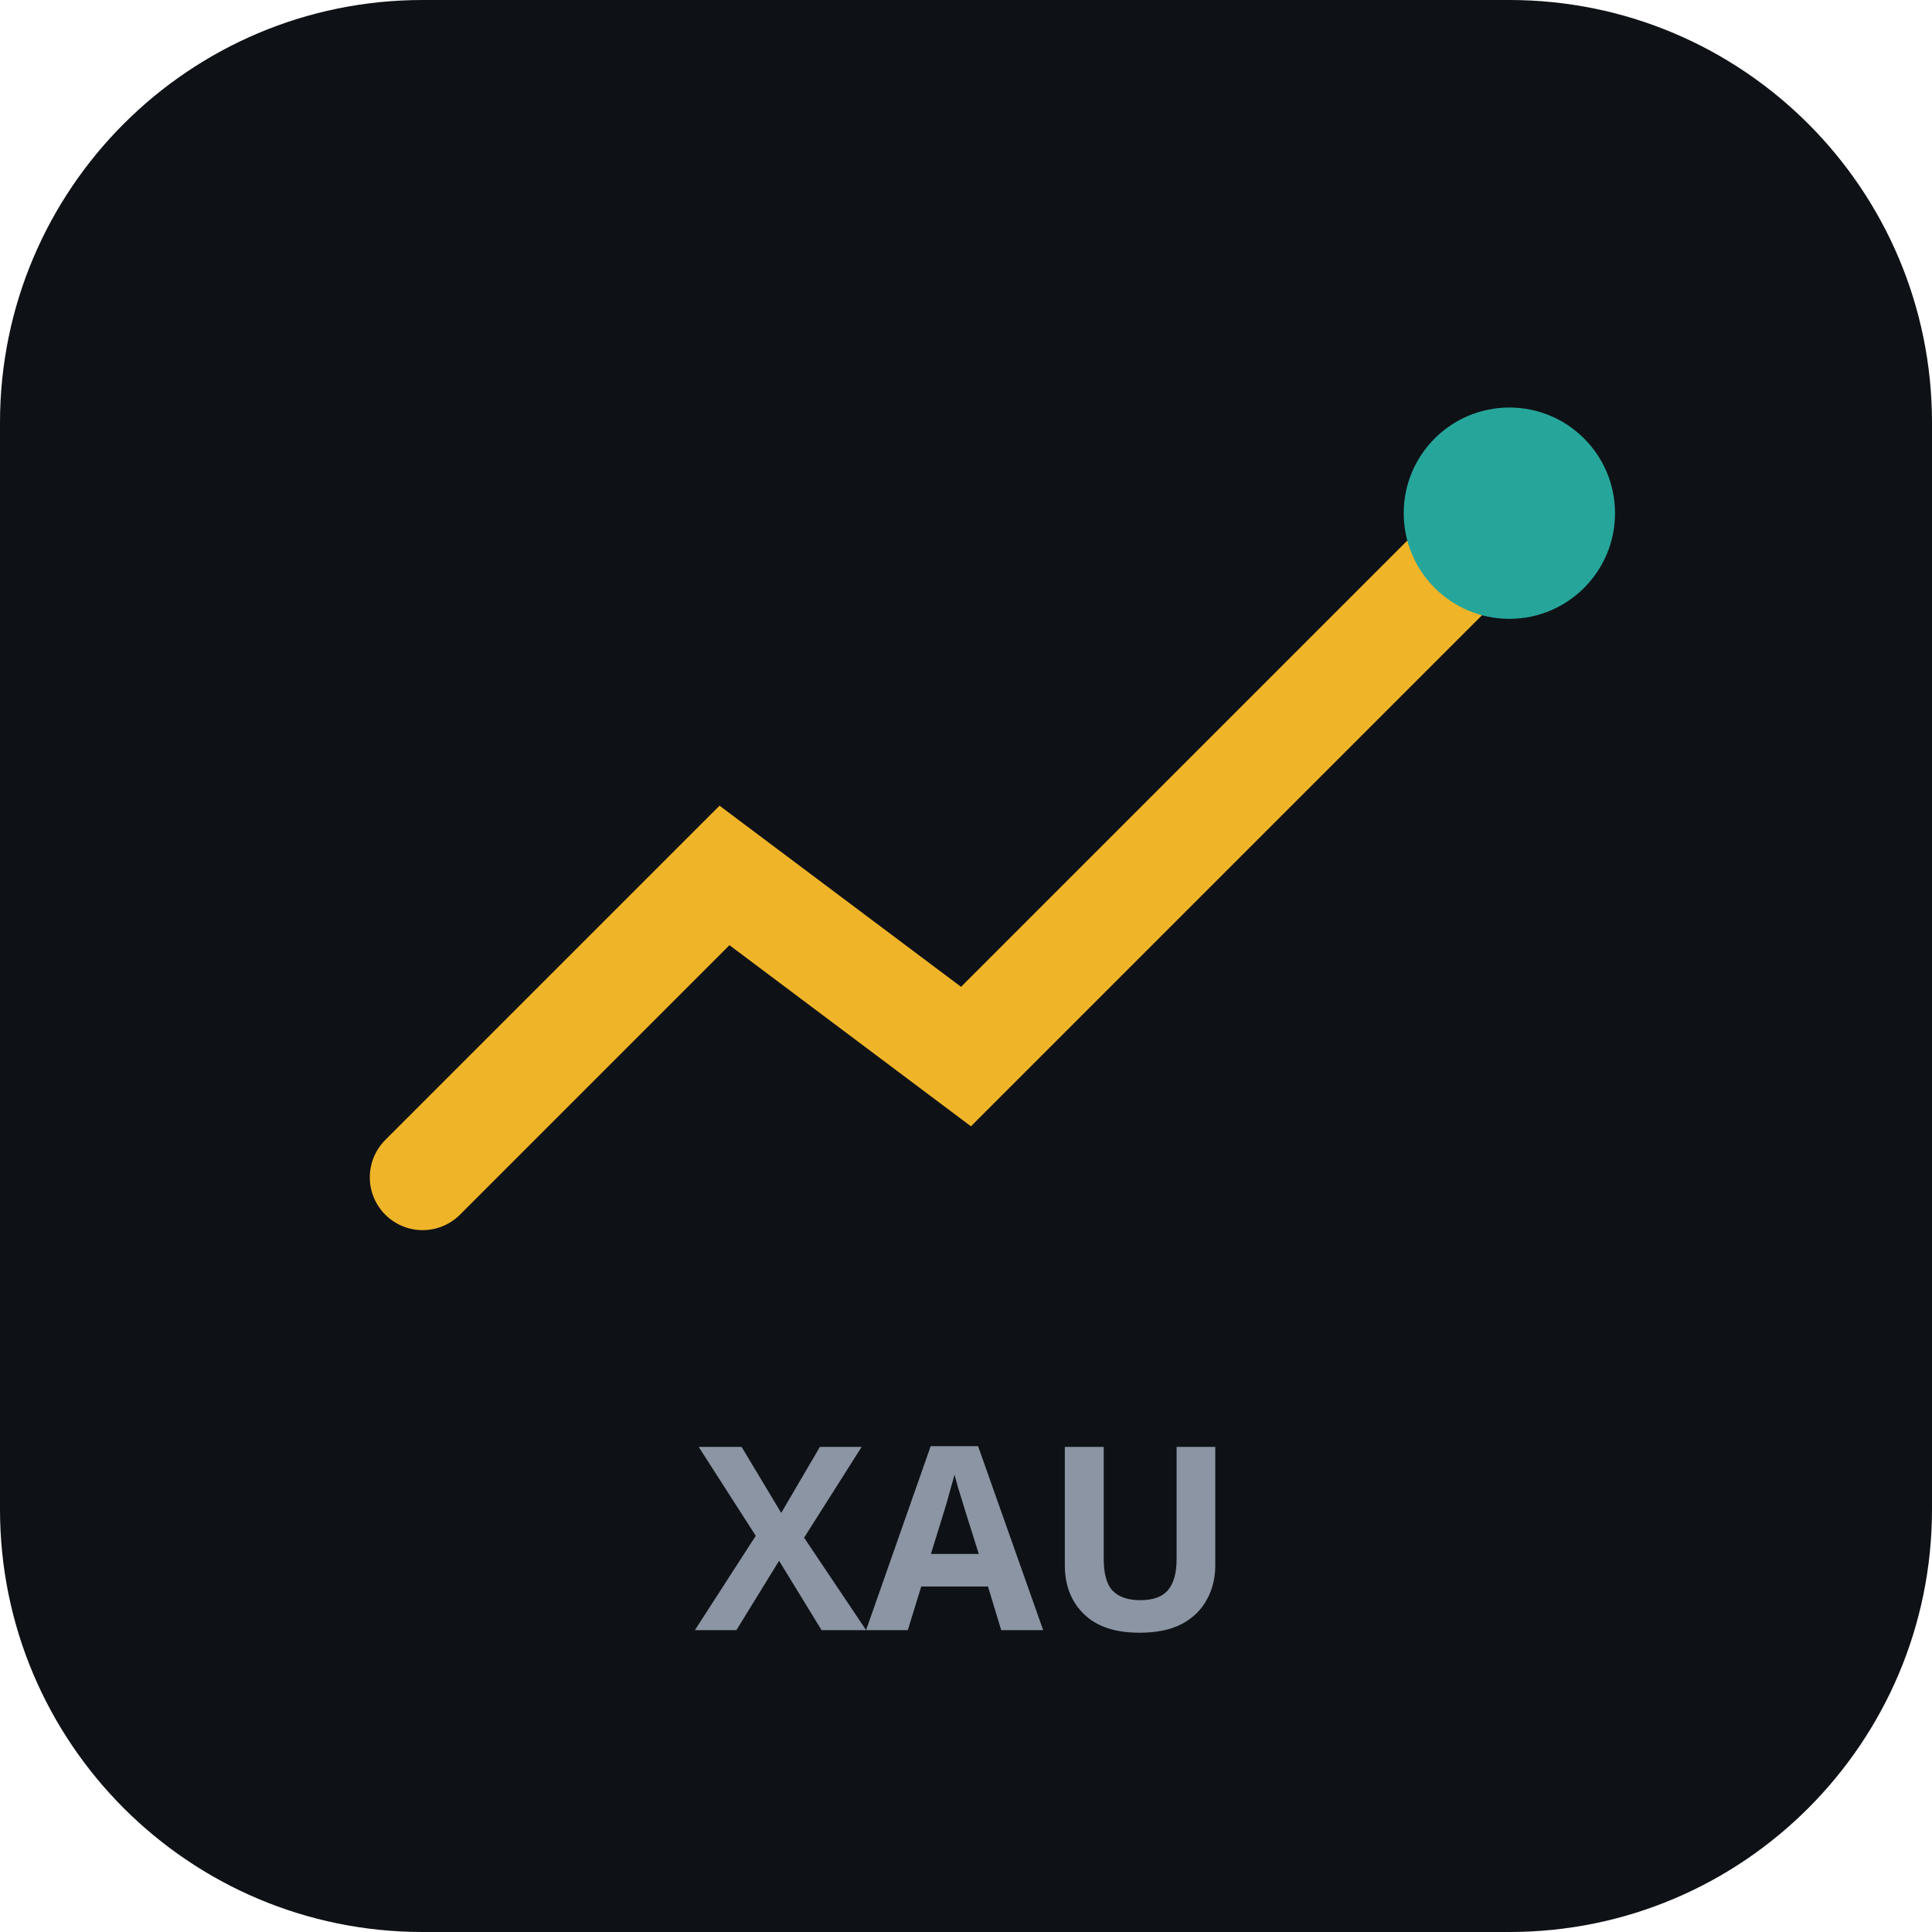
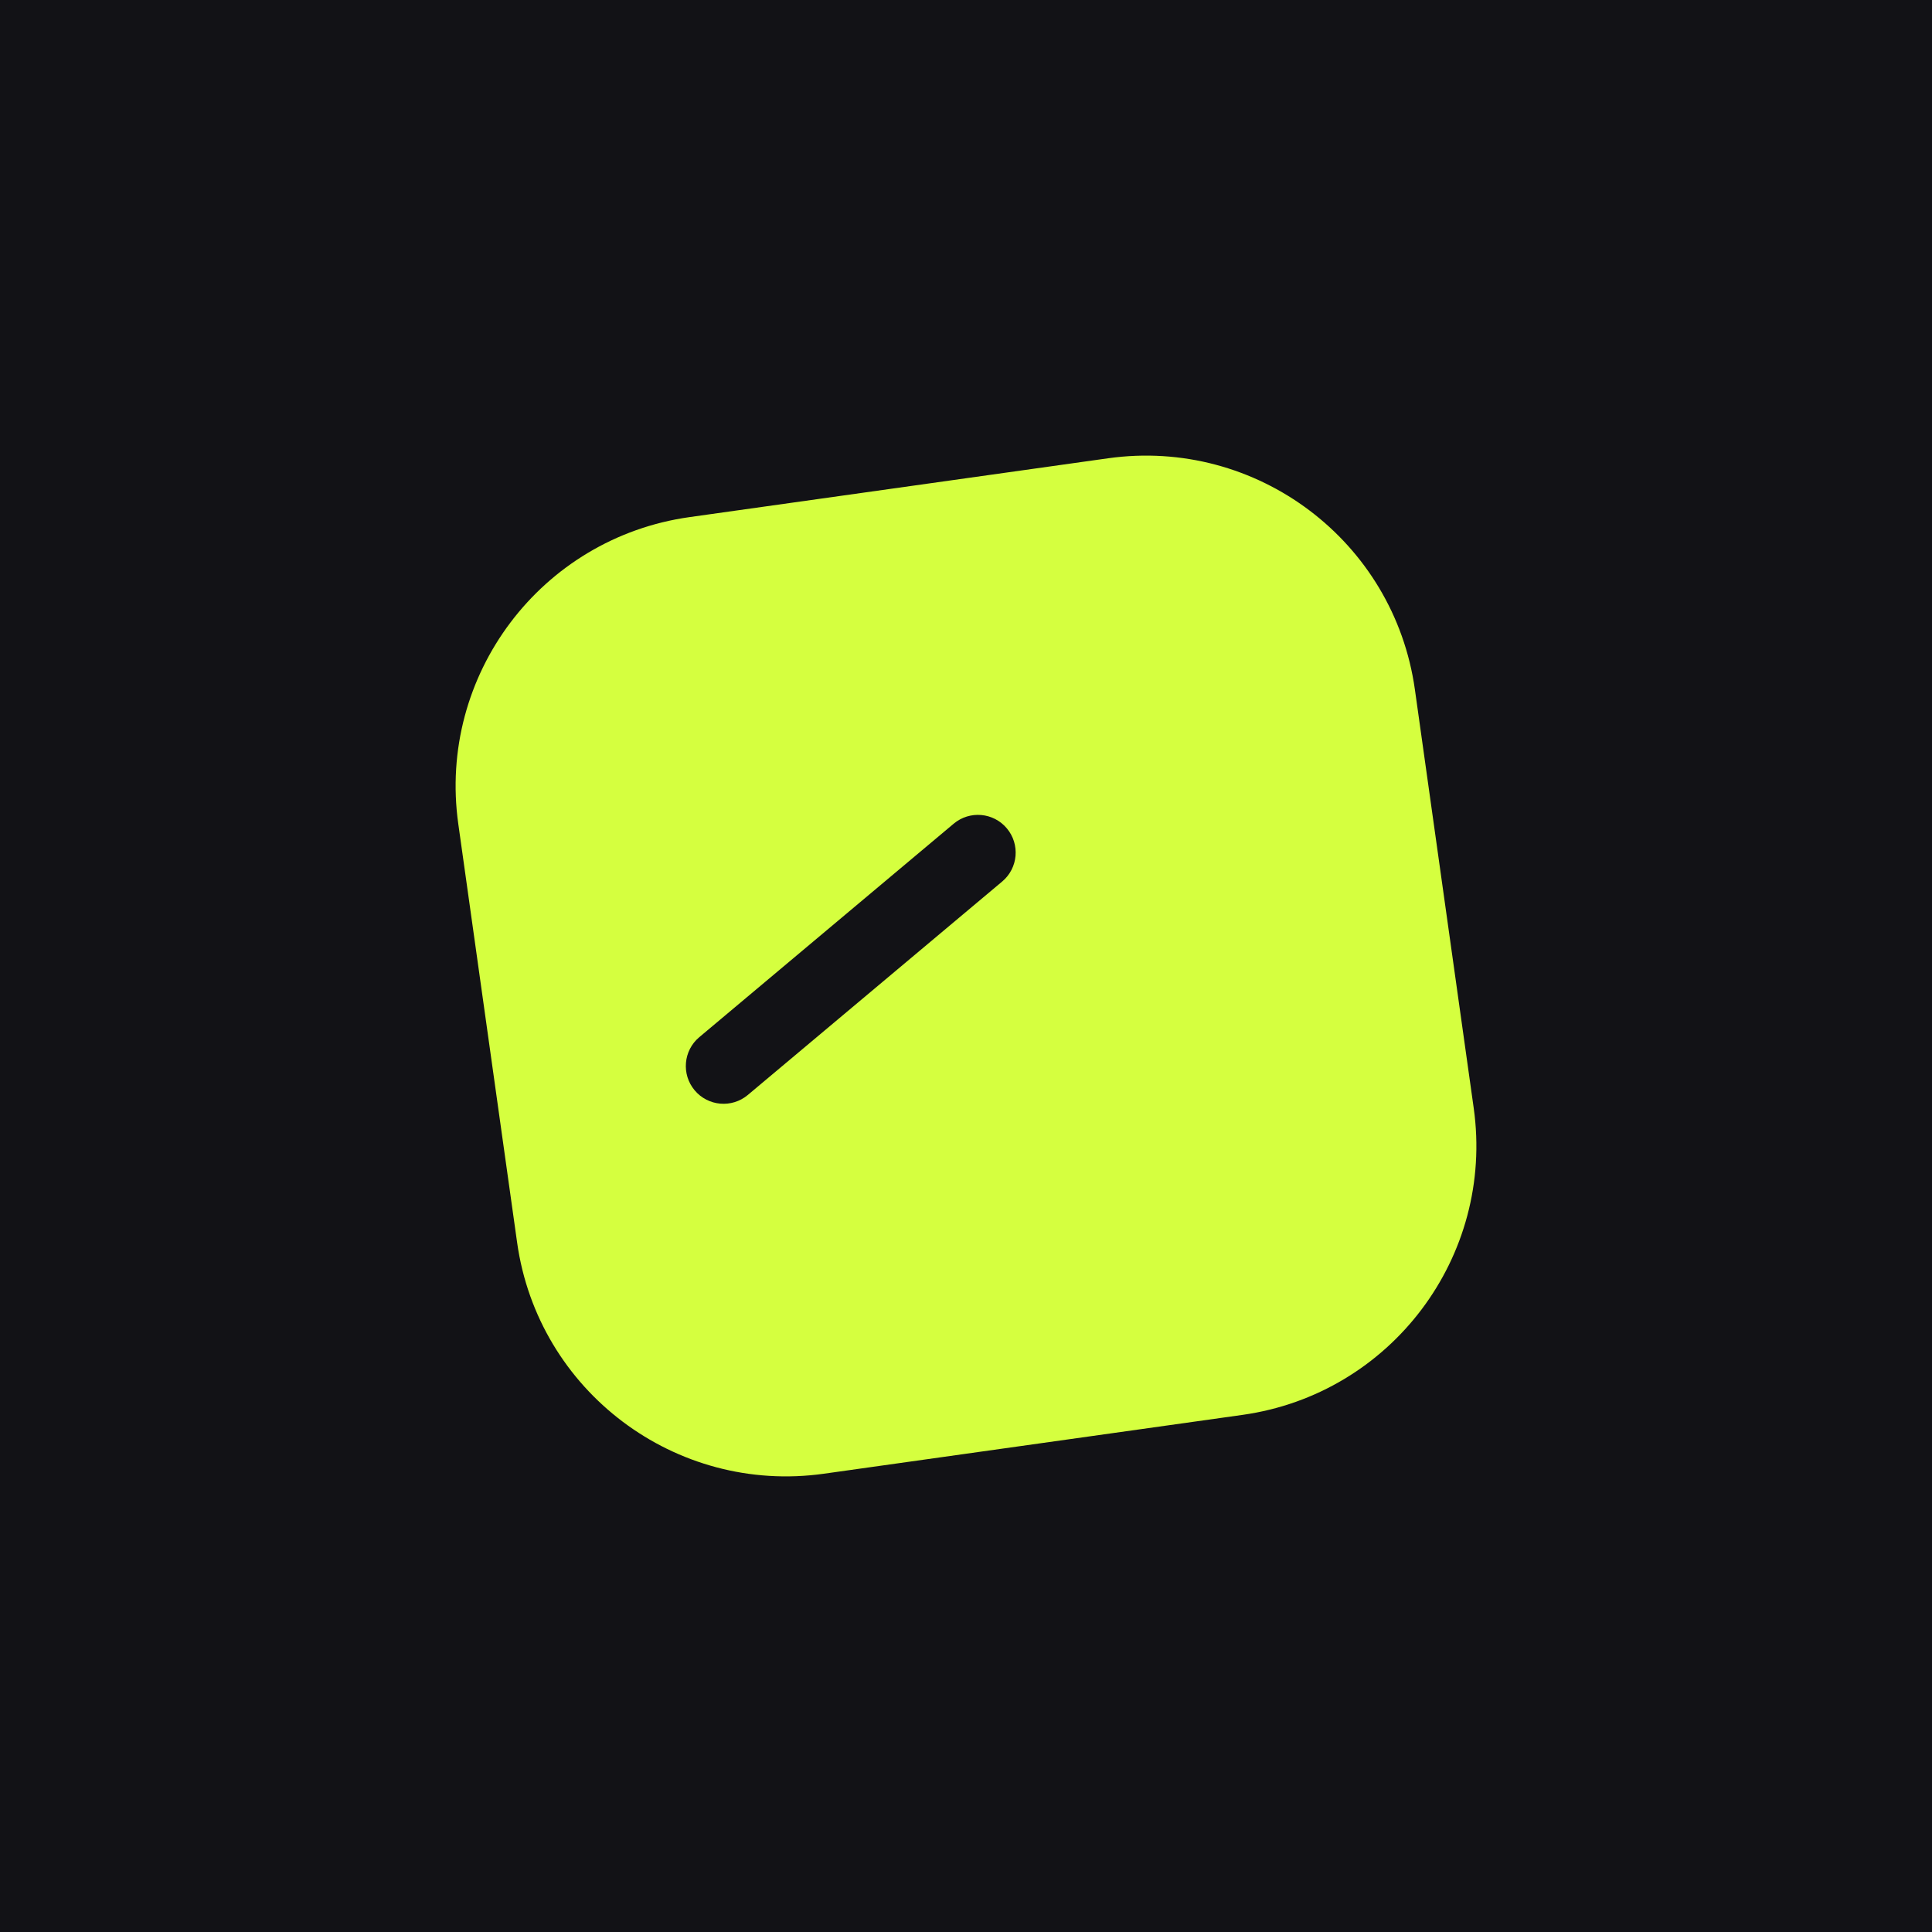
<svg xmlns="http://www.w3.org/2000/svg" viewBox="0 0 128 128">
-   <rect width="128" height="128" rx="28" fill="#0e1116" />
-   <g stroke="#f0b429" stroke-width="7" stroke-linecap="round" fill="none">
-     <path d="M28 78 L48 58 L64 70 L100 34" />
+   <rect width="128" height="128" fill="#121216" />
+   <g transform="rotate(-8 64 64)">
+     <rect x="32" y="32" width="64" height="64" rx="18" fill="#d5ff3f" />
+     <rect x="43" y="60" width="27" height="5" rx="2.5" fill="#121216" transform="rotate(-32 56.5 62.5)" />
  </g>
-   <circle cx="100" cy="34" r="7" fill="#26a69a" />
-   <text x="64" y="108" font-family="system-ui, sans-serif" font-size="17" font-weight="700" fill="#8b95a3" text-anchor="middle">XAU</text>
</svg>
